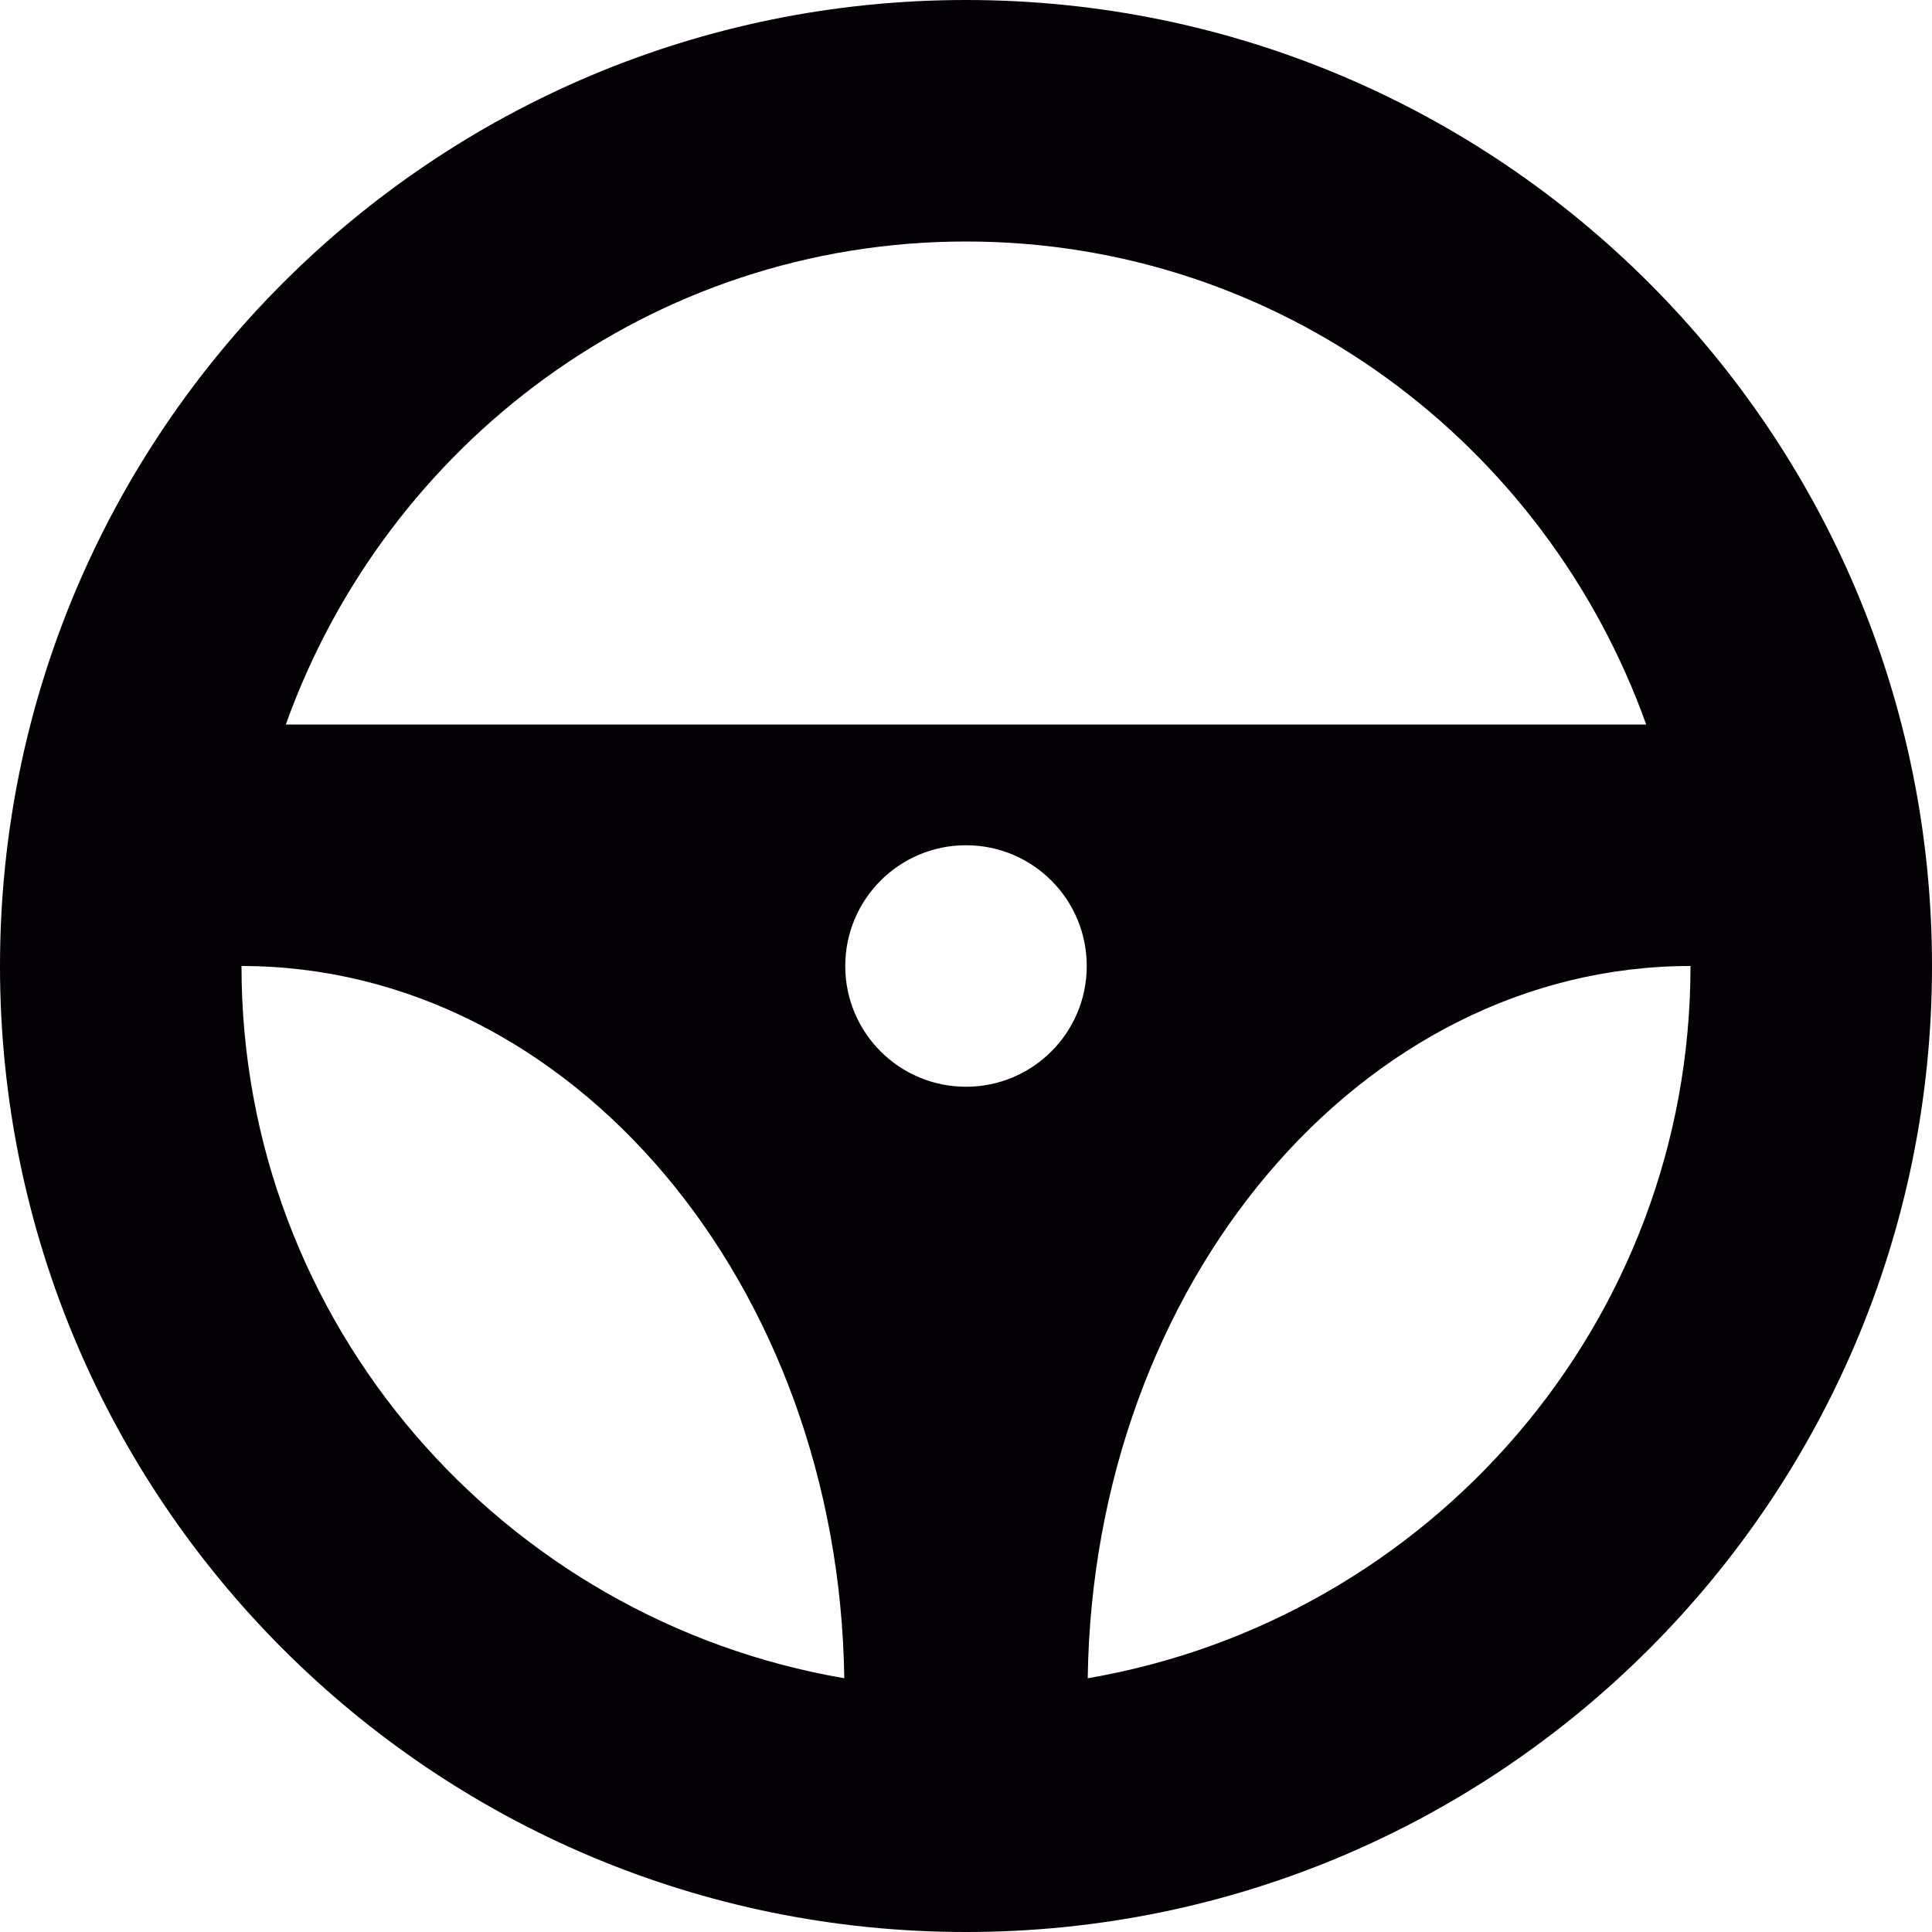
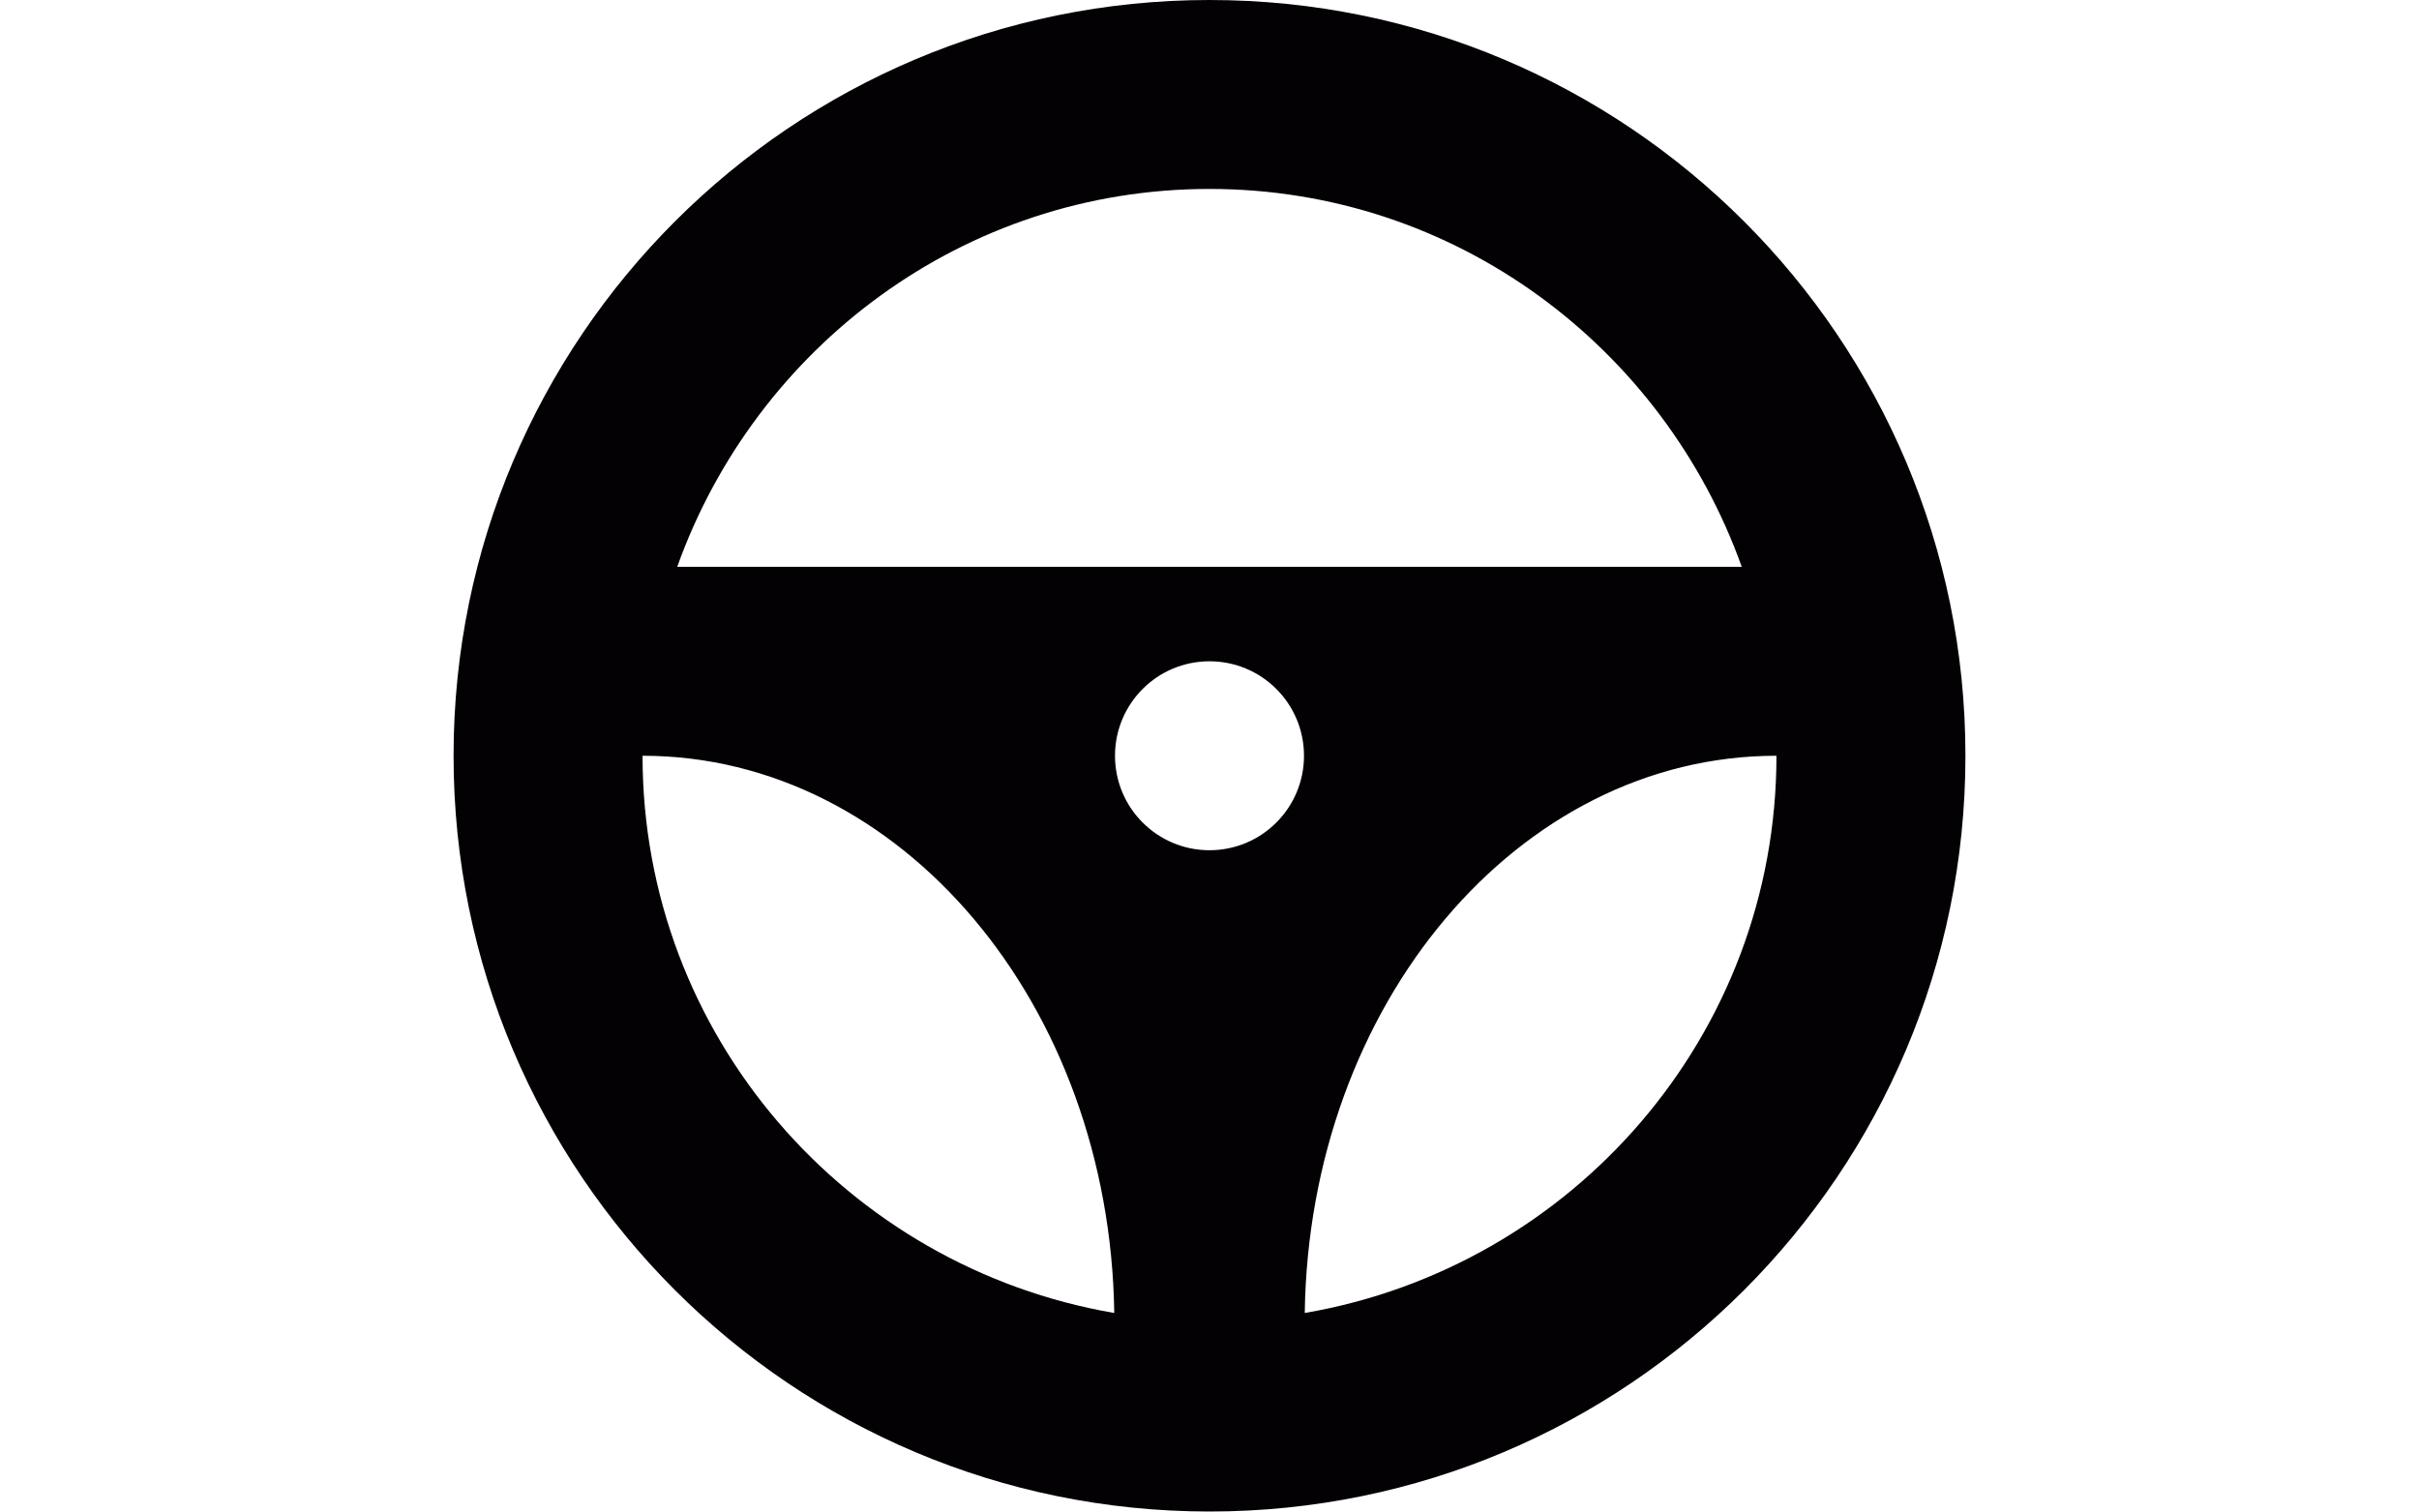
- <svg xmlns="http://www.w3.org/2000/svg" enable-background="new 0 0 32 32" version="1.1" viewBox="0 0 32 32" xml:space="preserve">
-   <path d="M16,0C7.164,0,0,7.164,0,16s7.164,16,16,16s16-7.164,16-16S24.836,0,16,0z M16,4    c5.207,0,9.605,3.354,11.266,8H4.734C6.395,7.354,10.793,4,16,4z M16,18c-1.105,0-2-0.895-2-2s0.895-2,2-2s2,0.895,2,2    S17.105,18,16,18z M4,16c5.465,0,9.891,5.266,9.984,11.797C8.328,26.828,4,21.926,4,16z M18.016,27.797    C18.109,21.266,22.535,16,28,16C28,21.926,23.672,26.828,18.016,27.797z" fill="#030104" />
+ <svg xmlns="http://www.w3.org/2000/svg" width="640" height="400" enable-background="new 0 0 32 32" version="1.1" viewBox="0 0 640 400" xml:space="preserve">
+   <path d="m320 0c-110.45 0-200 89.55-200 200 0 110.45 89.55 200 200 200s200-89.55 200-200c0-110.45-89.55-200-200-200zm0 50c65.088 0 120.06 41.925 140.82 100h-281.65c20.763-58.075 75.737-100 140.82-100zm0 175c-13.813 0-25-11.187-25-25s11.187-25 25-25 25 11.187 25 25-11.187 25-25 25zm-150-25c68.312 0 123.64 65.825 124.8 147.46-70.7-12.112-124.8-73.387-124.8-147.46zm175.2 147.46c1.163-81.638 56.488-147.46 124.8-147.46 0 74.075-54.1 135.35-124.8 147.46z" fill="#030104" stroke-width="12.5" />
</svg>
